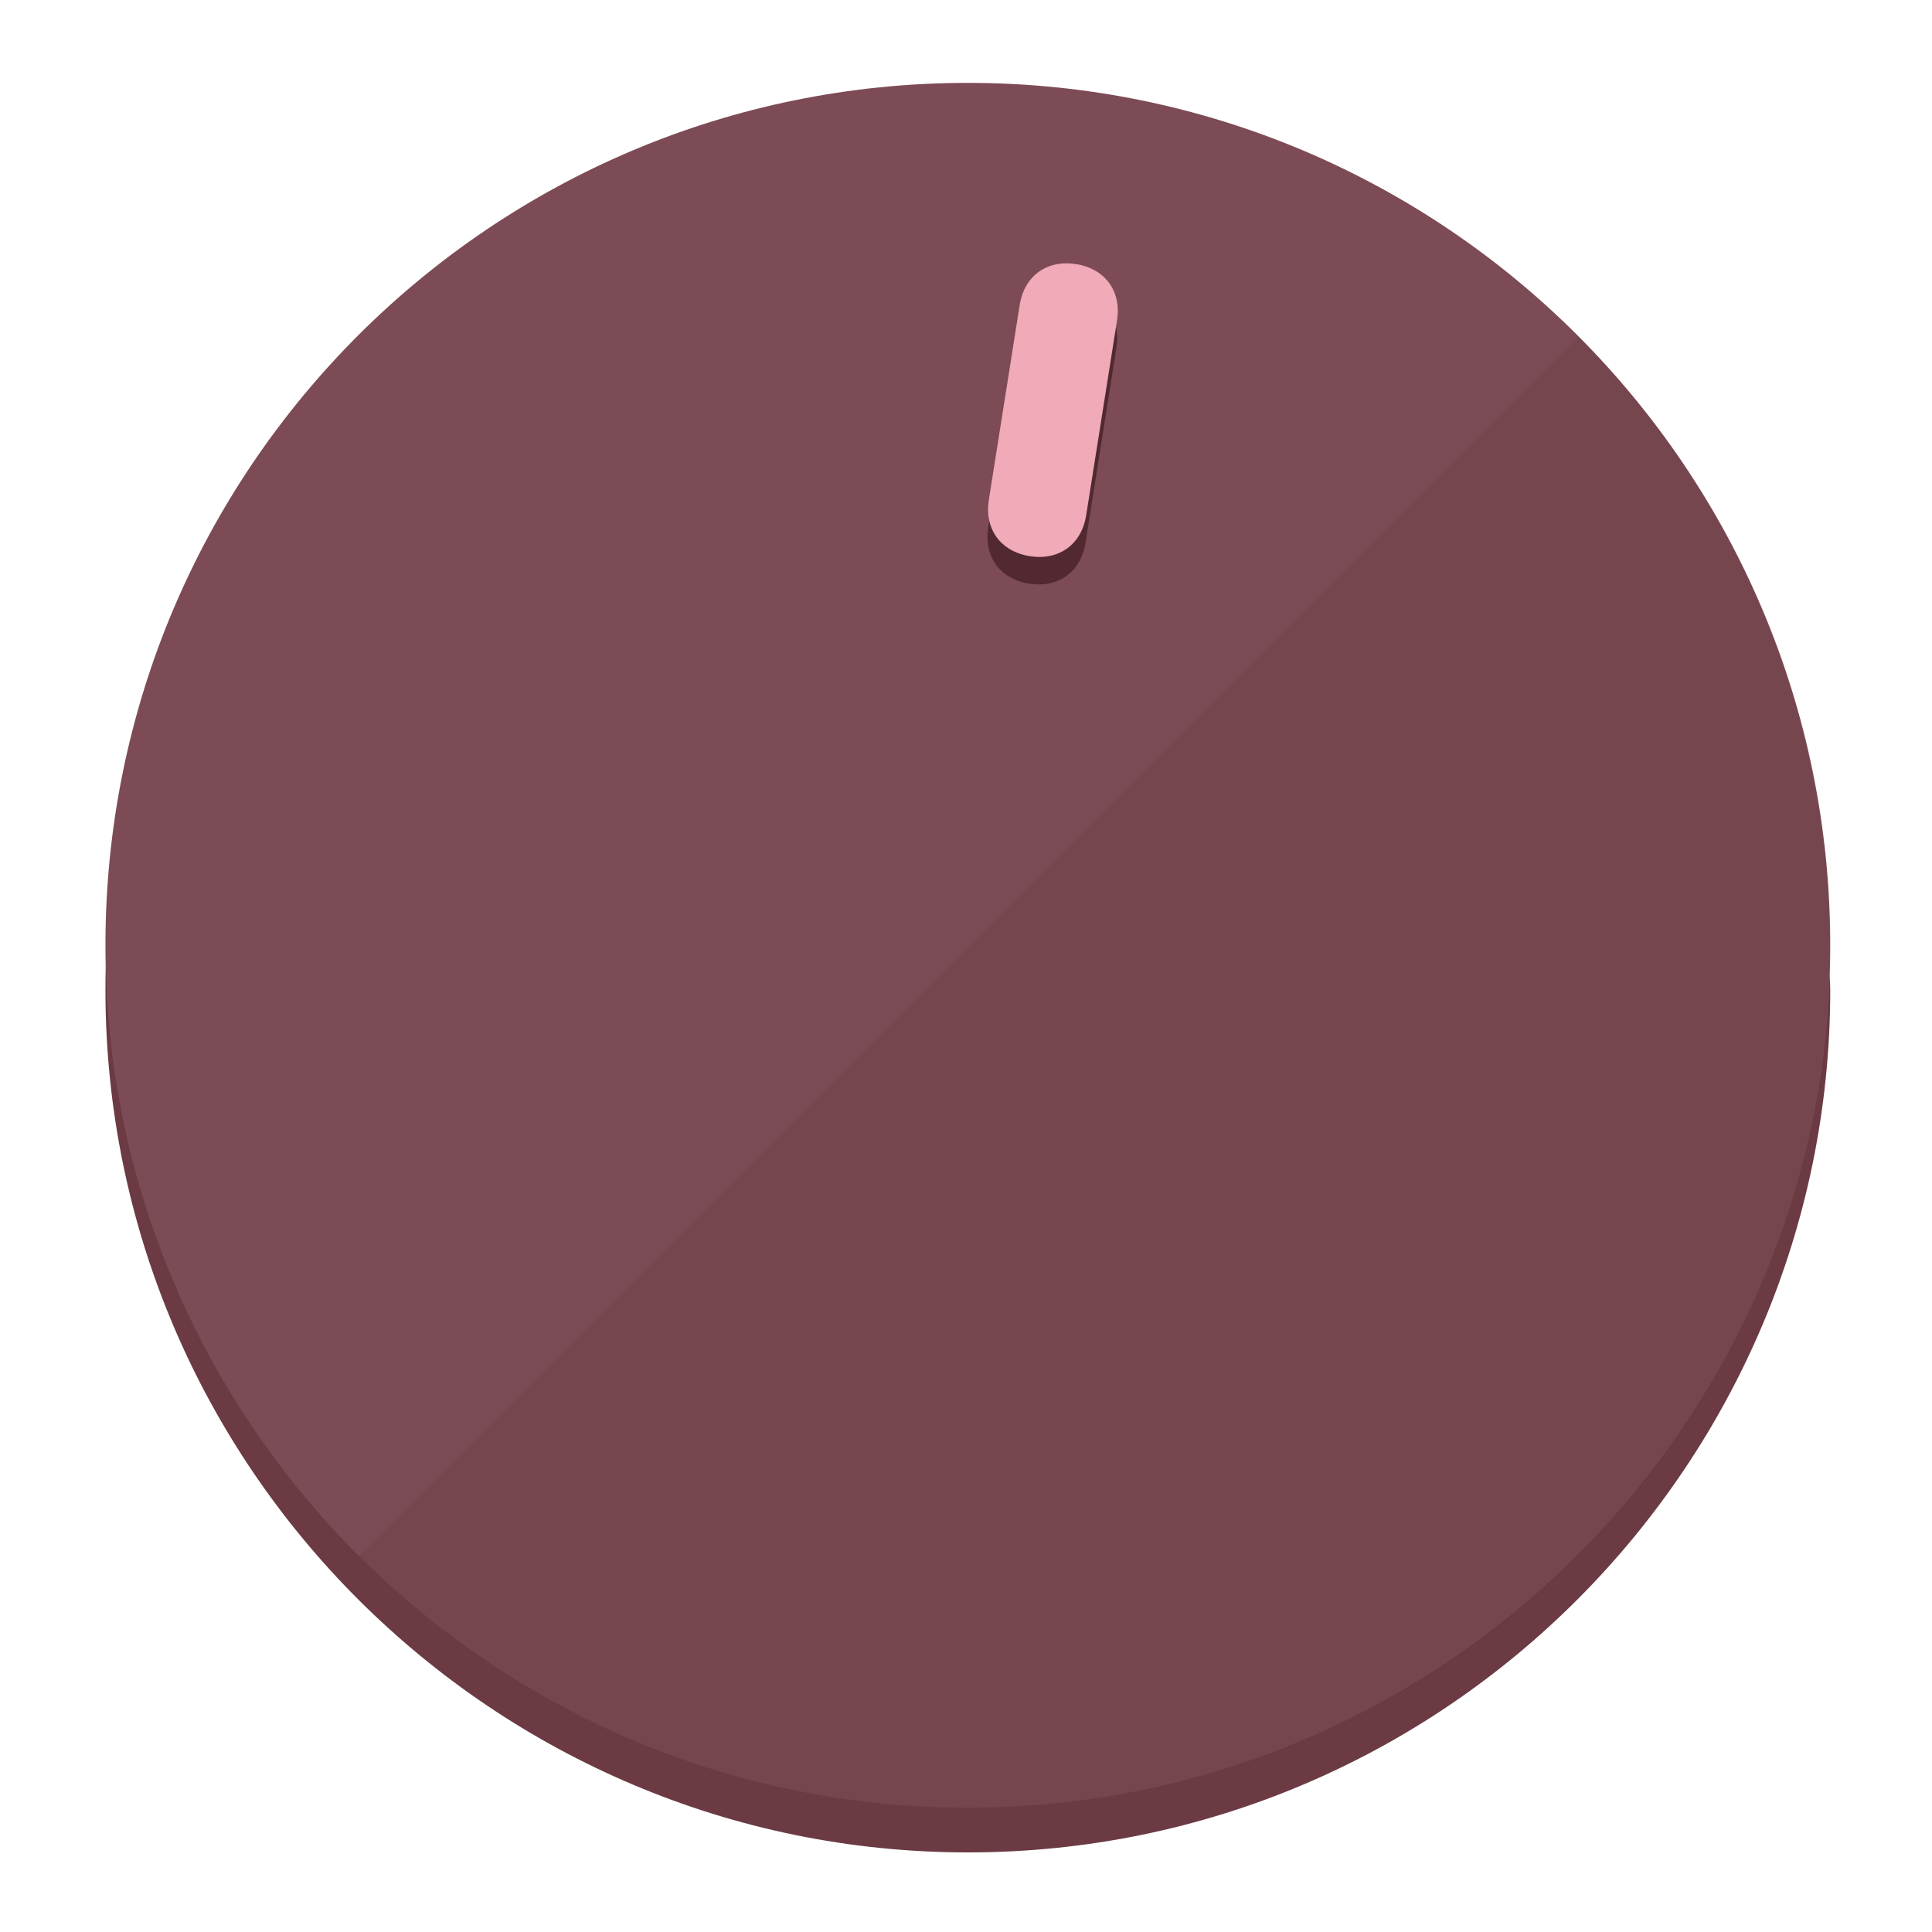
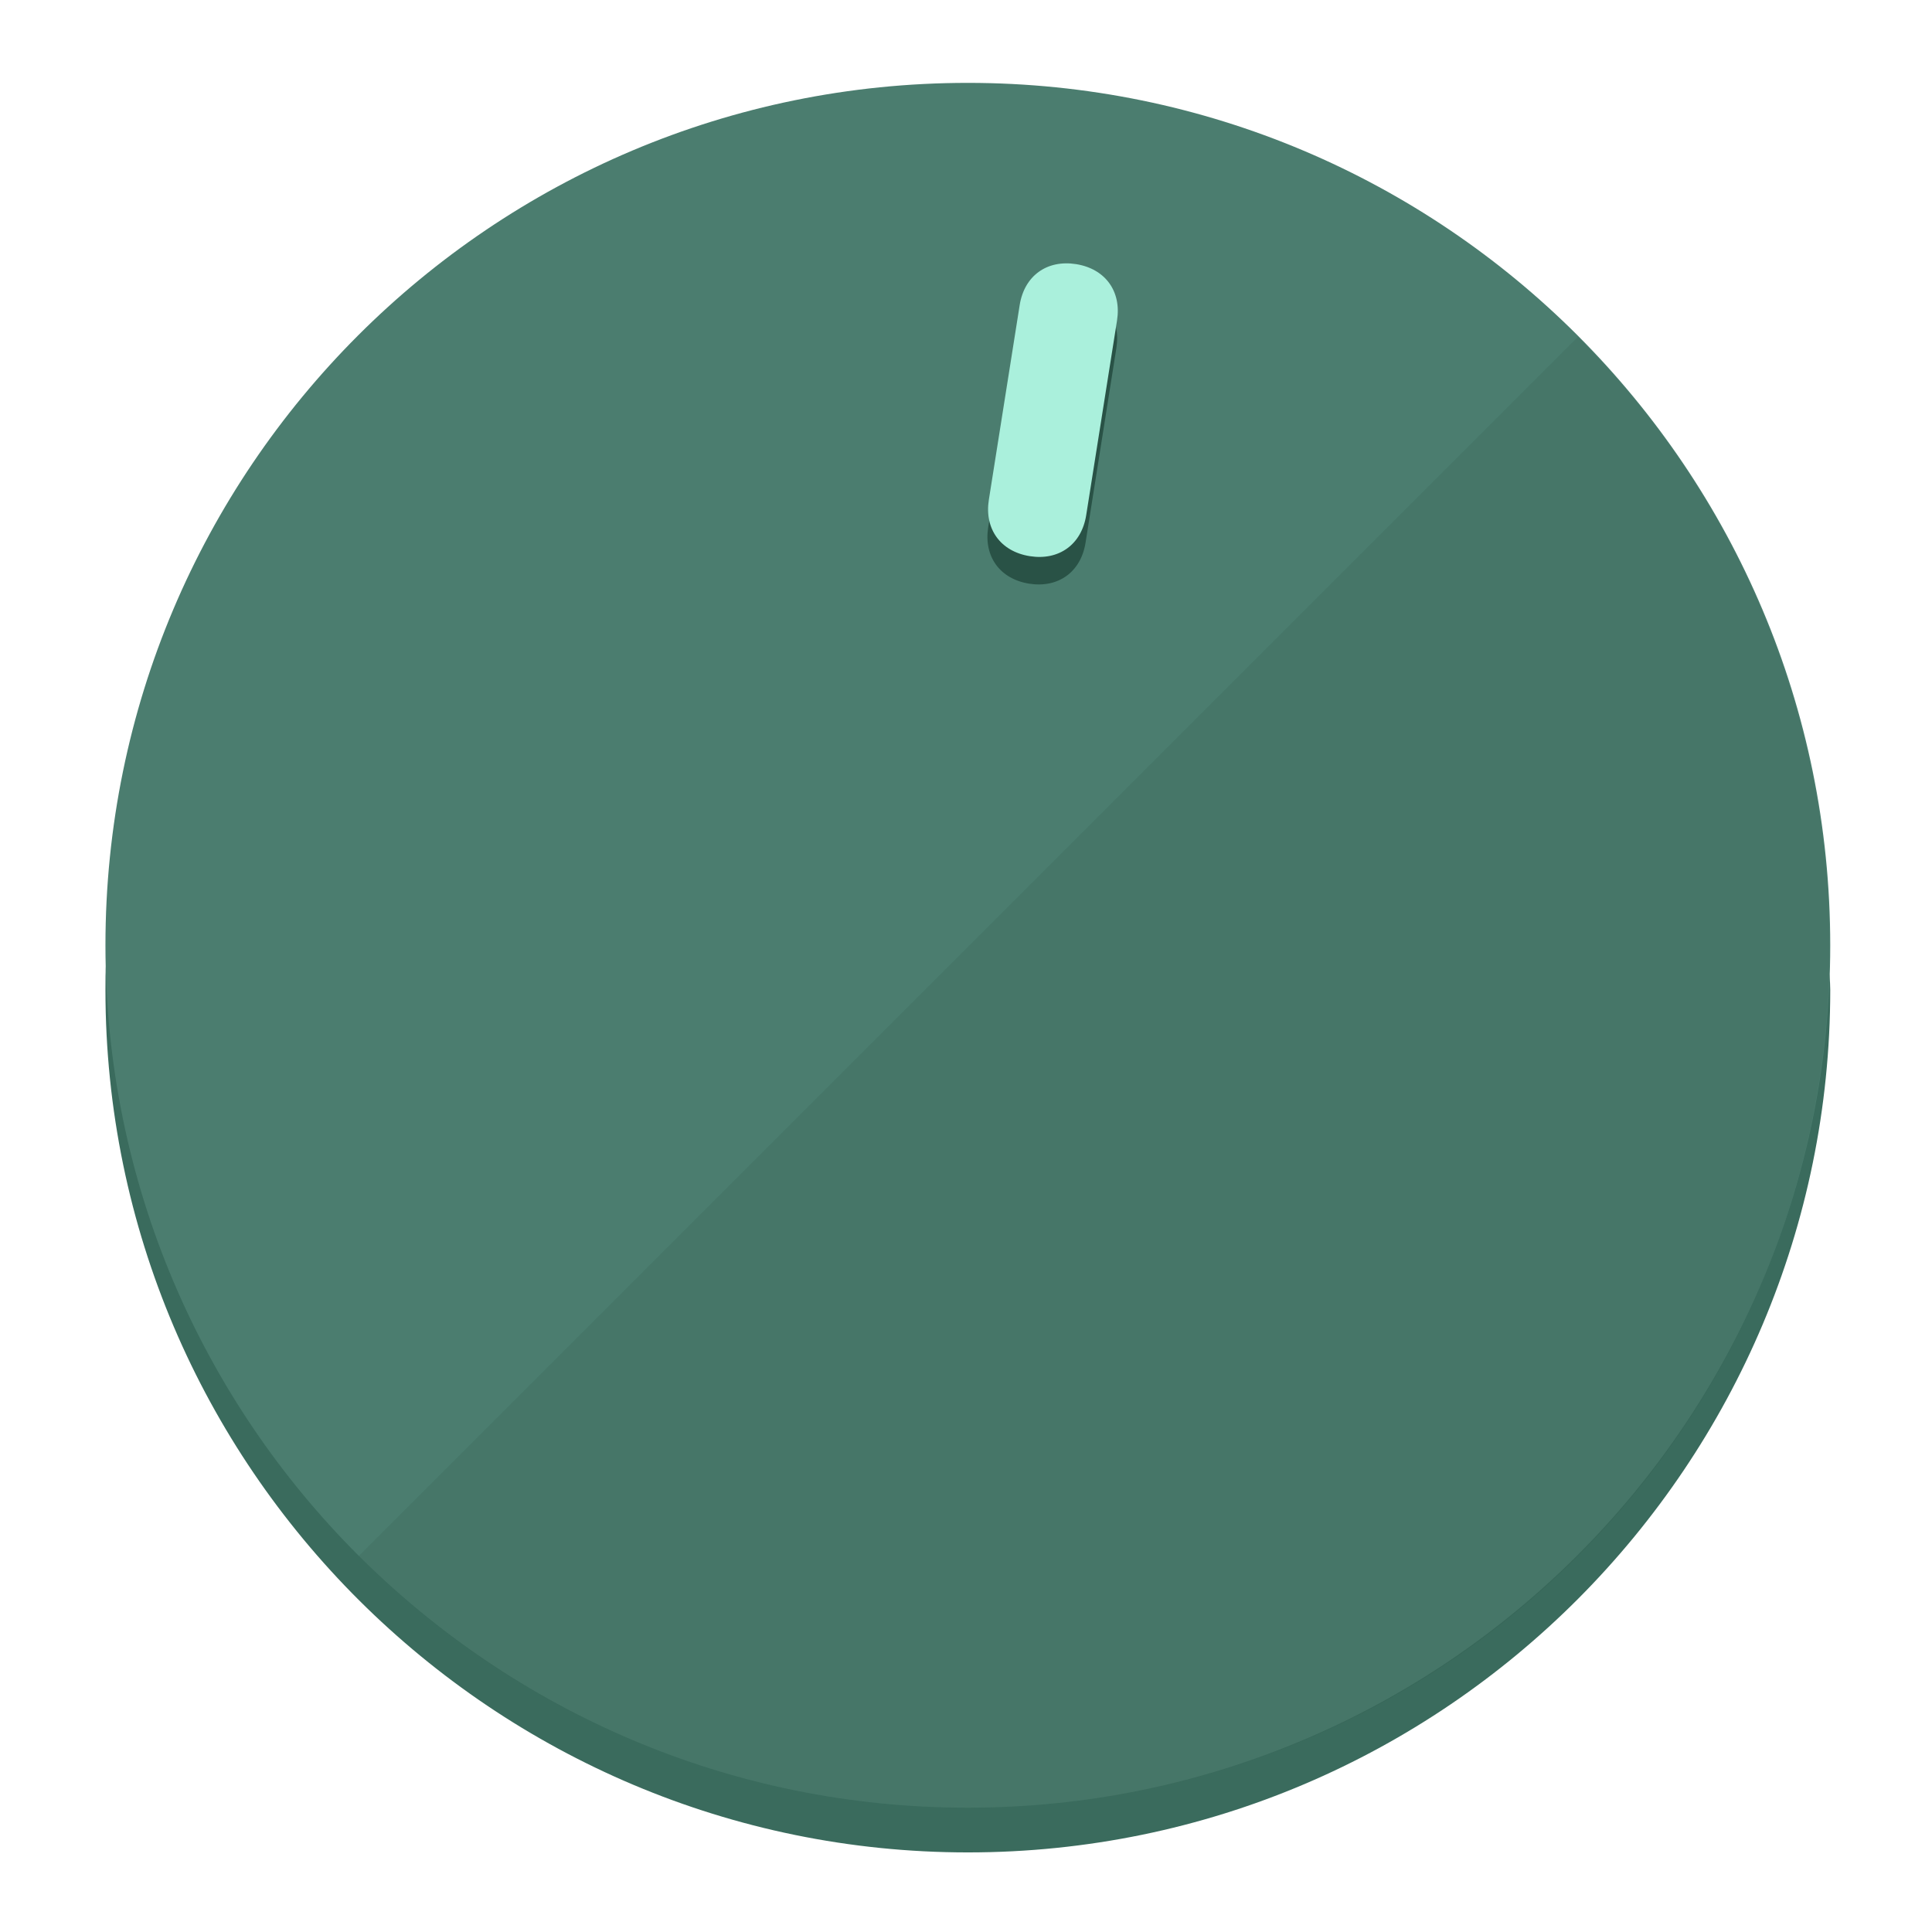
<svg xmlns="http://www.w3.org/2000/svg" height="120px" width="120px" version="1.1" id="Layer_1" viewBox="0 0 496.8 496.8" xml:space="preserve">
  <defs id="defs23" />
  <g id="g3158">
-     <path style="display:inline;fill:#6B3A43;fill-opacity:1;stroke-width:1.584" d="m 248.875,445.92 c 116.582,0 212.89,-91.238 220.493,-205.286 0,5.069 1.267,8.87 1.267,13.939 0,121.651 -98.842,221.76 -221.76,221.76 -121.651,0 -221.76,-98.842 -221.76,-221.76 0,-5.069 0,-8.87 1.267,-13.939 7.603,114.048 103.91,205.286 220.493,205.286 z" id="path8" />
-     <circle style="display:inline;fill:#7D4B55;fill-opacity:1;stroke-width:1.584" cx="248.875" cy="243.071" r="221.76" id="circle12" />
-     <path style="display:inline;fill:#522931;fill-opacity:0.154;stroke-width:1.587" d="m 405.744,86.606 c 86.308,86.308 86.308,227.193 0,313.5 -86.308,86.308 -227.193,86.308 -313.5,0" id="path14" />
+     <path style="display:inline;fill:#3A6B5D;fill-opacity:1;stroke-width:1.584" d="m 248.875,445.92 c 116.582,0 212.89,-91.238 220.493,-205.286 0,5.069 1.267,8.87 1.267,13.939 0,121.651 -98.842,221.76 -221.76,221.76 -121.651,0 -221.76,-98.842 -221.76,-221.76 0,-5.069 0,-8.87 1.267,-13.939 7.603,114.048 103.91,205.286 220.493,205.286 z" id="path8" />
+     <circle style="display:inline;fill:#4B7D6F;fill-opacity:1;stroke-width:1.584" cx="248.875" cy="243.071" r="221.76" id="circle12" />
+     <path style="display:inline;fill:#295246;fill-opacity:0.154;stroke-width:1.587" d="m 405.744,86.606 c 86.308,86.308 86.308,227.193 0,313.5 -86.308,86.308 -227.193,86.308 -313.5,0" id="path14" />
  </g>
  <g id="g3198">
    <circle style="display:none;fill:#000000;fill-opacity:0;stroke-width:1.584" cx="283.513" cy="201.714" r="221.76" id="circle12-3" transform="rotate(9)" />
-     <path style="display:inline;fill:#522931;fill-opacity:1;stroke-width:1.584" d="m 279.14,139.552 c -1.189,7.51 -6.989,11.723 -14.498,10.534 v 0 c -7.51,-1.189 -11.723,-6.989 -10.534,-14.498 l 7.929,-50.064 c 1.189,-7.51 6.989,-11.723 14.498,-10.534 v 0 c 7.51,1.189 11.723,6.989 10.534,14.498 z" id="path3789" />
-     <path style="display:inline;fill:#F0AAB8;stroke-width:1.584" d="m 279.307,132.48 c -1.189,7.51 -6.989,11.723 -14.498,10.534 v 0 c -7.51,-1.189 -11.723,-6.989 -10.534,-14.498 l 7.929,-50.064 c 1.189,-7.51 6.989,-11.723 14.498,-10.534 v 0 c 7.51,1.189 11.723,6.989 10.534,14.498 z" id="path915" />
+     <path style="display:inline;fill:#295246;fill-opacity:1;stroke-width:1.584" d="m 279.14,139.552 c -1.189,7.51 -6.989,11.723 -14.498,10.534 v 0 c -7.51,-1.189 -11.723,-6.989 -10.534,-14.498 l 7.929,-50.064 c 1.189,-7.51 6.989,-11.723 14.498,-10.534 v 0 c 7.51,1.189 11.723,6.989 10.534,14.498 z" id="path3789" />
+     <path style="display:inline;fill:#AAF0DC;stroke-width:1.584" d="m 279.307,132.48 c -1.189,7.51 -6.989,11.723 -14.498,10.534 v 0 c -7.51,-1.189 -11.723,-6.989 -10.534,-14.498 l 7.929,-50.064 c 1.189,-7.51 6.989,-11.723 14.498,-10.534 v 0 c 7.51,1.189 11.723,6.989 10.534,14.498 z" id="path915" />
  </g>
</svg>
